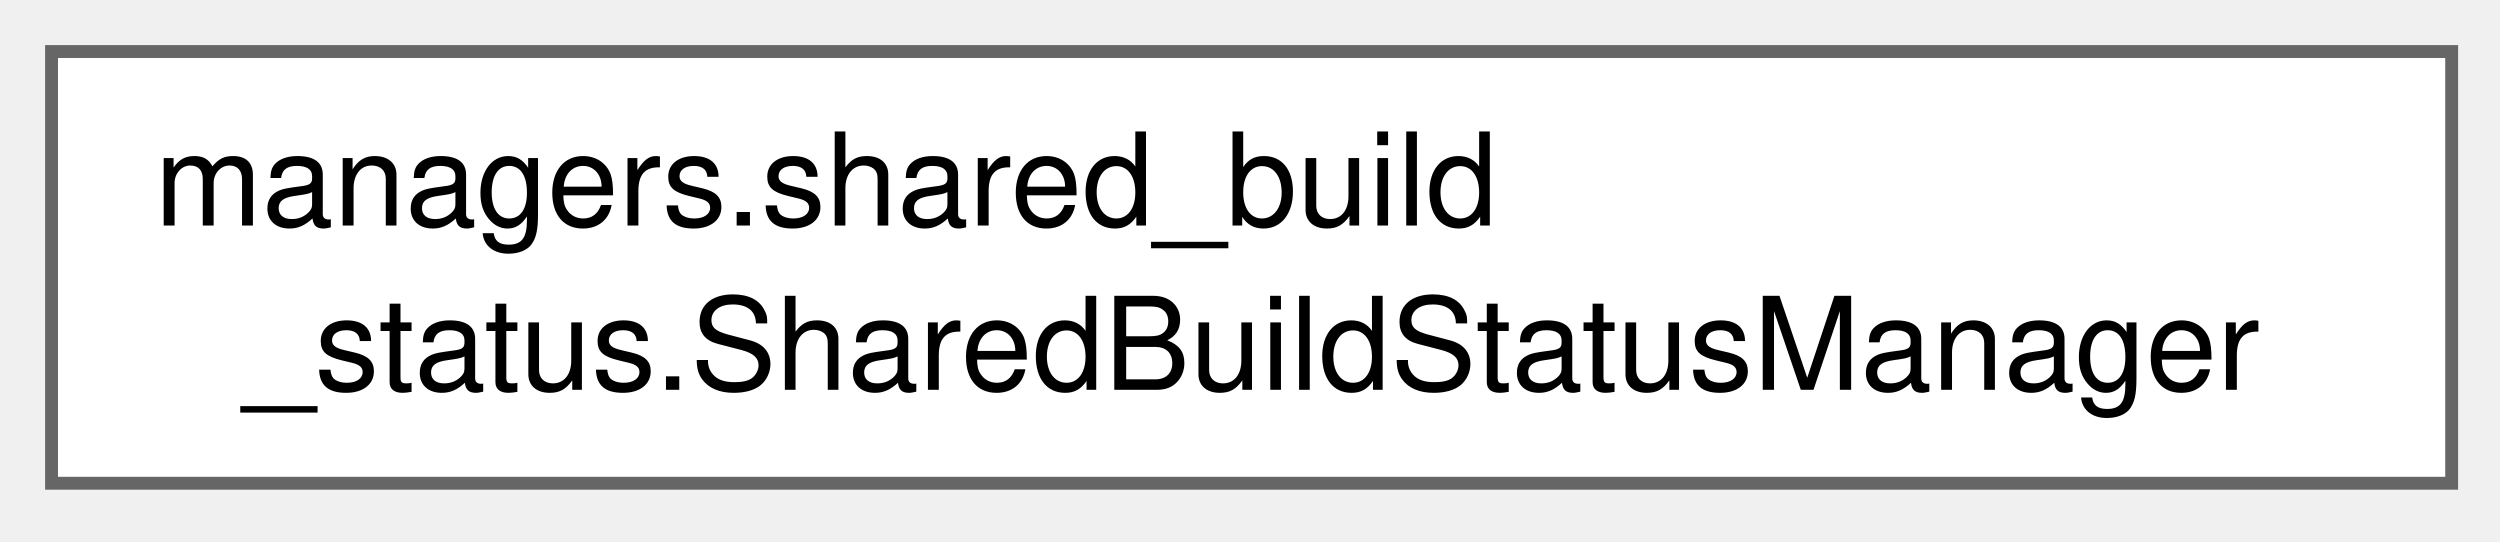
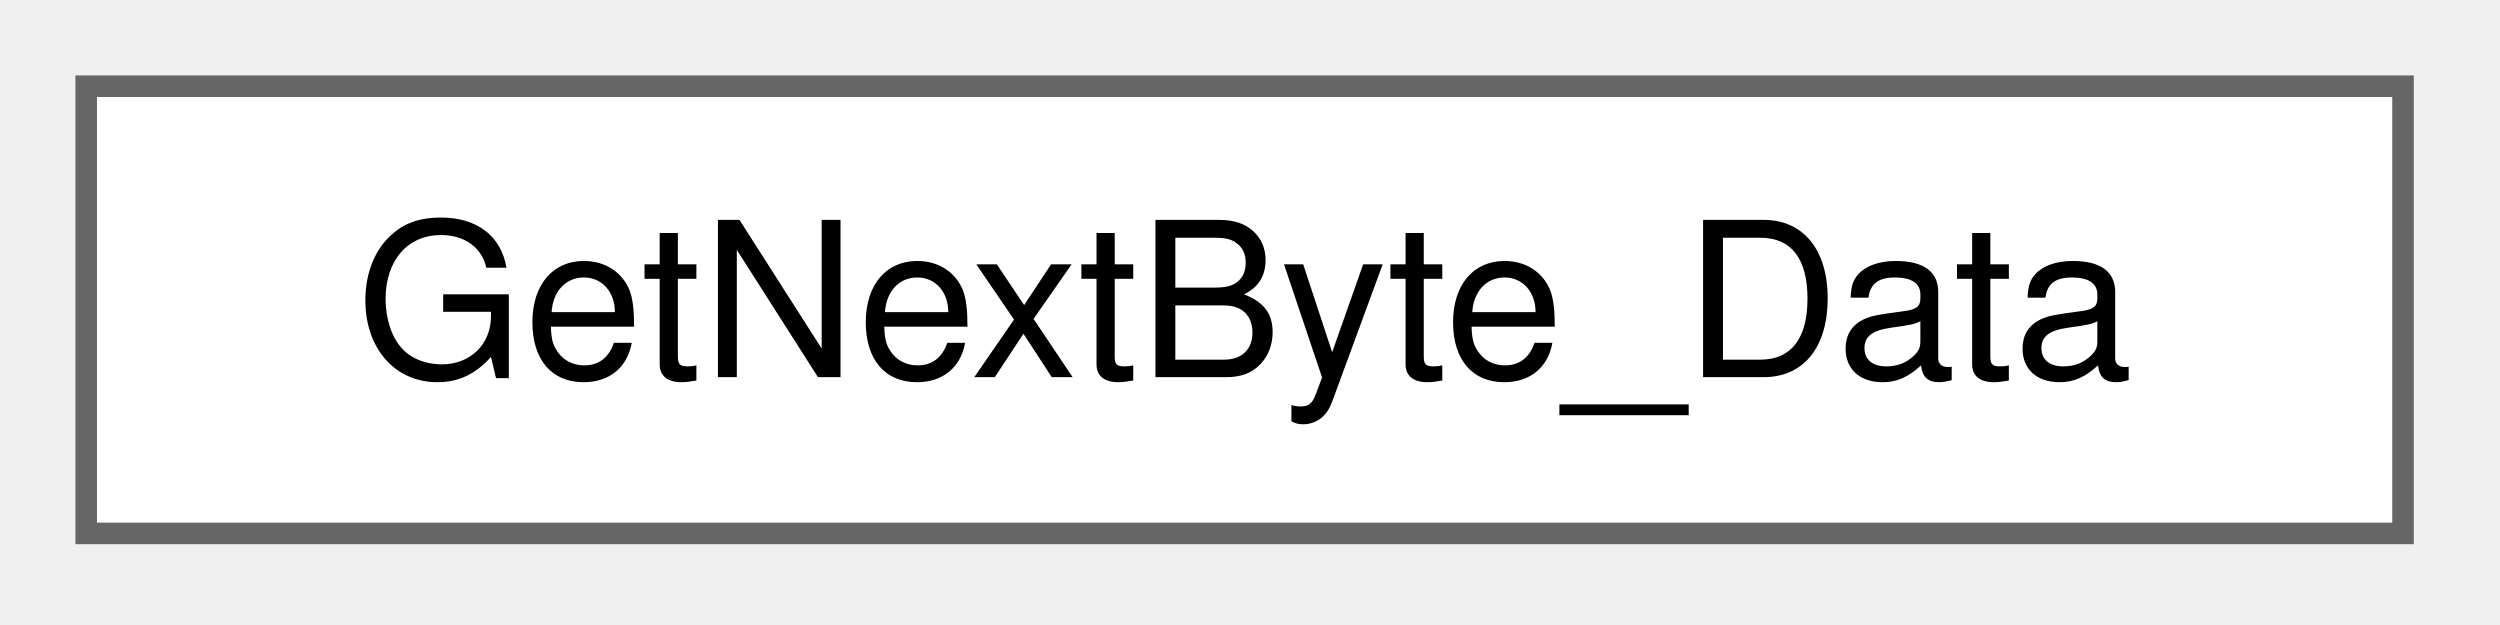
- <svg xmlns="http://www.w3.org/2000/svg" xmlns:xlink="http://www.w3.org/1999/xlink" width="194pt" height="42pt" viewBox="0.00 0.00 194.00 42.00">
-   <g id="graph0" class="graph" transform="scale(1 1) rotate(0) translate(4 37.5)">
+ <svg xmlns="http://www.w3.org/2000/svg" xmlns:xlink="http://www.w3.org/1999/xlink" width="116pt" height="29pt" viewBox="0.00 0.00 116.00 29.00">
+   <g id="graph0" class="graph" transform="scale(1 1) rotate(0) translate(4 24.75)">
    <g id="Node000000" class="node">
      <g id="a_Node000000">
-         <a xlink:href="classmanagers_1_1shared__build__status_1_1SharedBuildStatusManager.html" target="_top" xlink:title=" ">
-           <polygon fill="white" stroke="#666666" points="186.25,-33.5 0,-33.5 0,0 186.25,0 186.25,-33.5" />
-           <text xml:space="preserve" text-anchor="start" x="8" y="-20" font-family="Helvetica,sans-Serif" font-size="10.00">managers.shared_build</text>
-           <text xml:space="preserve" text-anchor="middle" x="93.12" y="-7.25" font-family="Helvetica,sans-Serif" font-size="10.00">_status.SharedBuildStatusManager</text>
+         <a xlink:href="structGetNextByte__Data.html" target="_top" xlink:title=" ">
+           <polygon fill="white" stroke="#666666" points="107.5,-20.75 0,-20.75 0,0 107.5,0 107.5,-20.75" />
+           <text xml:space="preserve" text-anchor="middle" x="53.75" y="-7.25" font-family="Helvetica,sans-Serif" font-size="10.00">GetNextByte_Data</text>
        </a>
      </g>
    </g>
  </g>
</svg>
